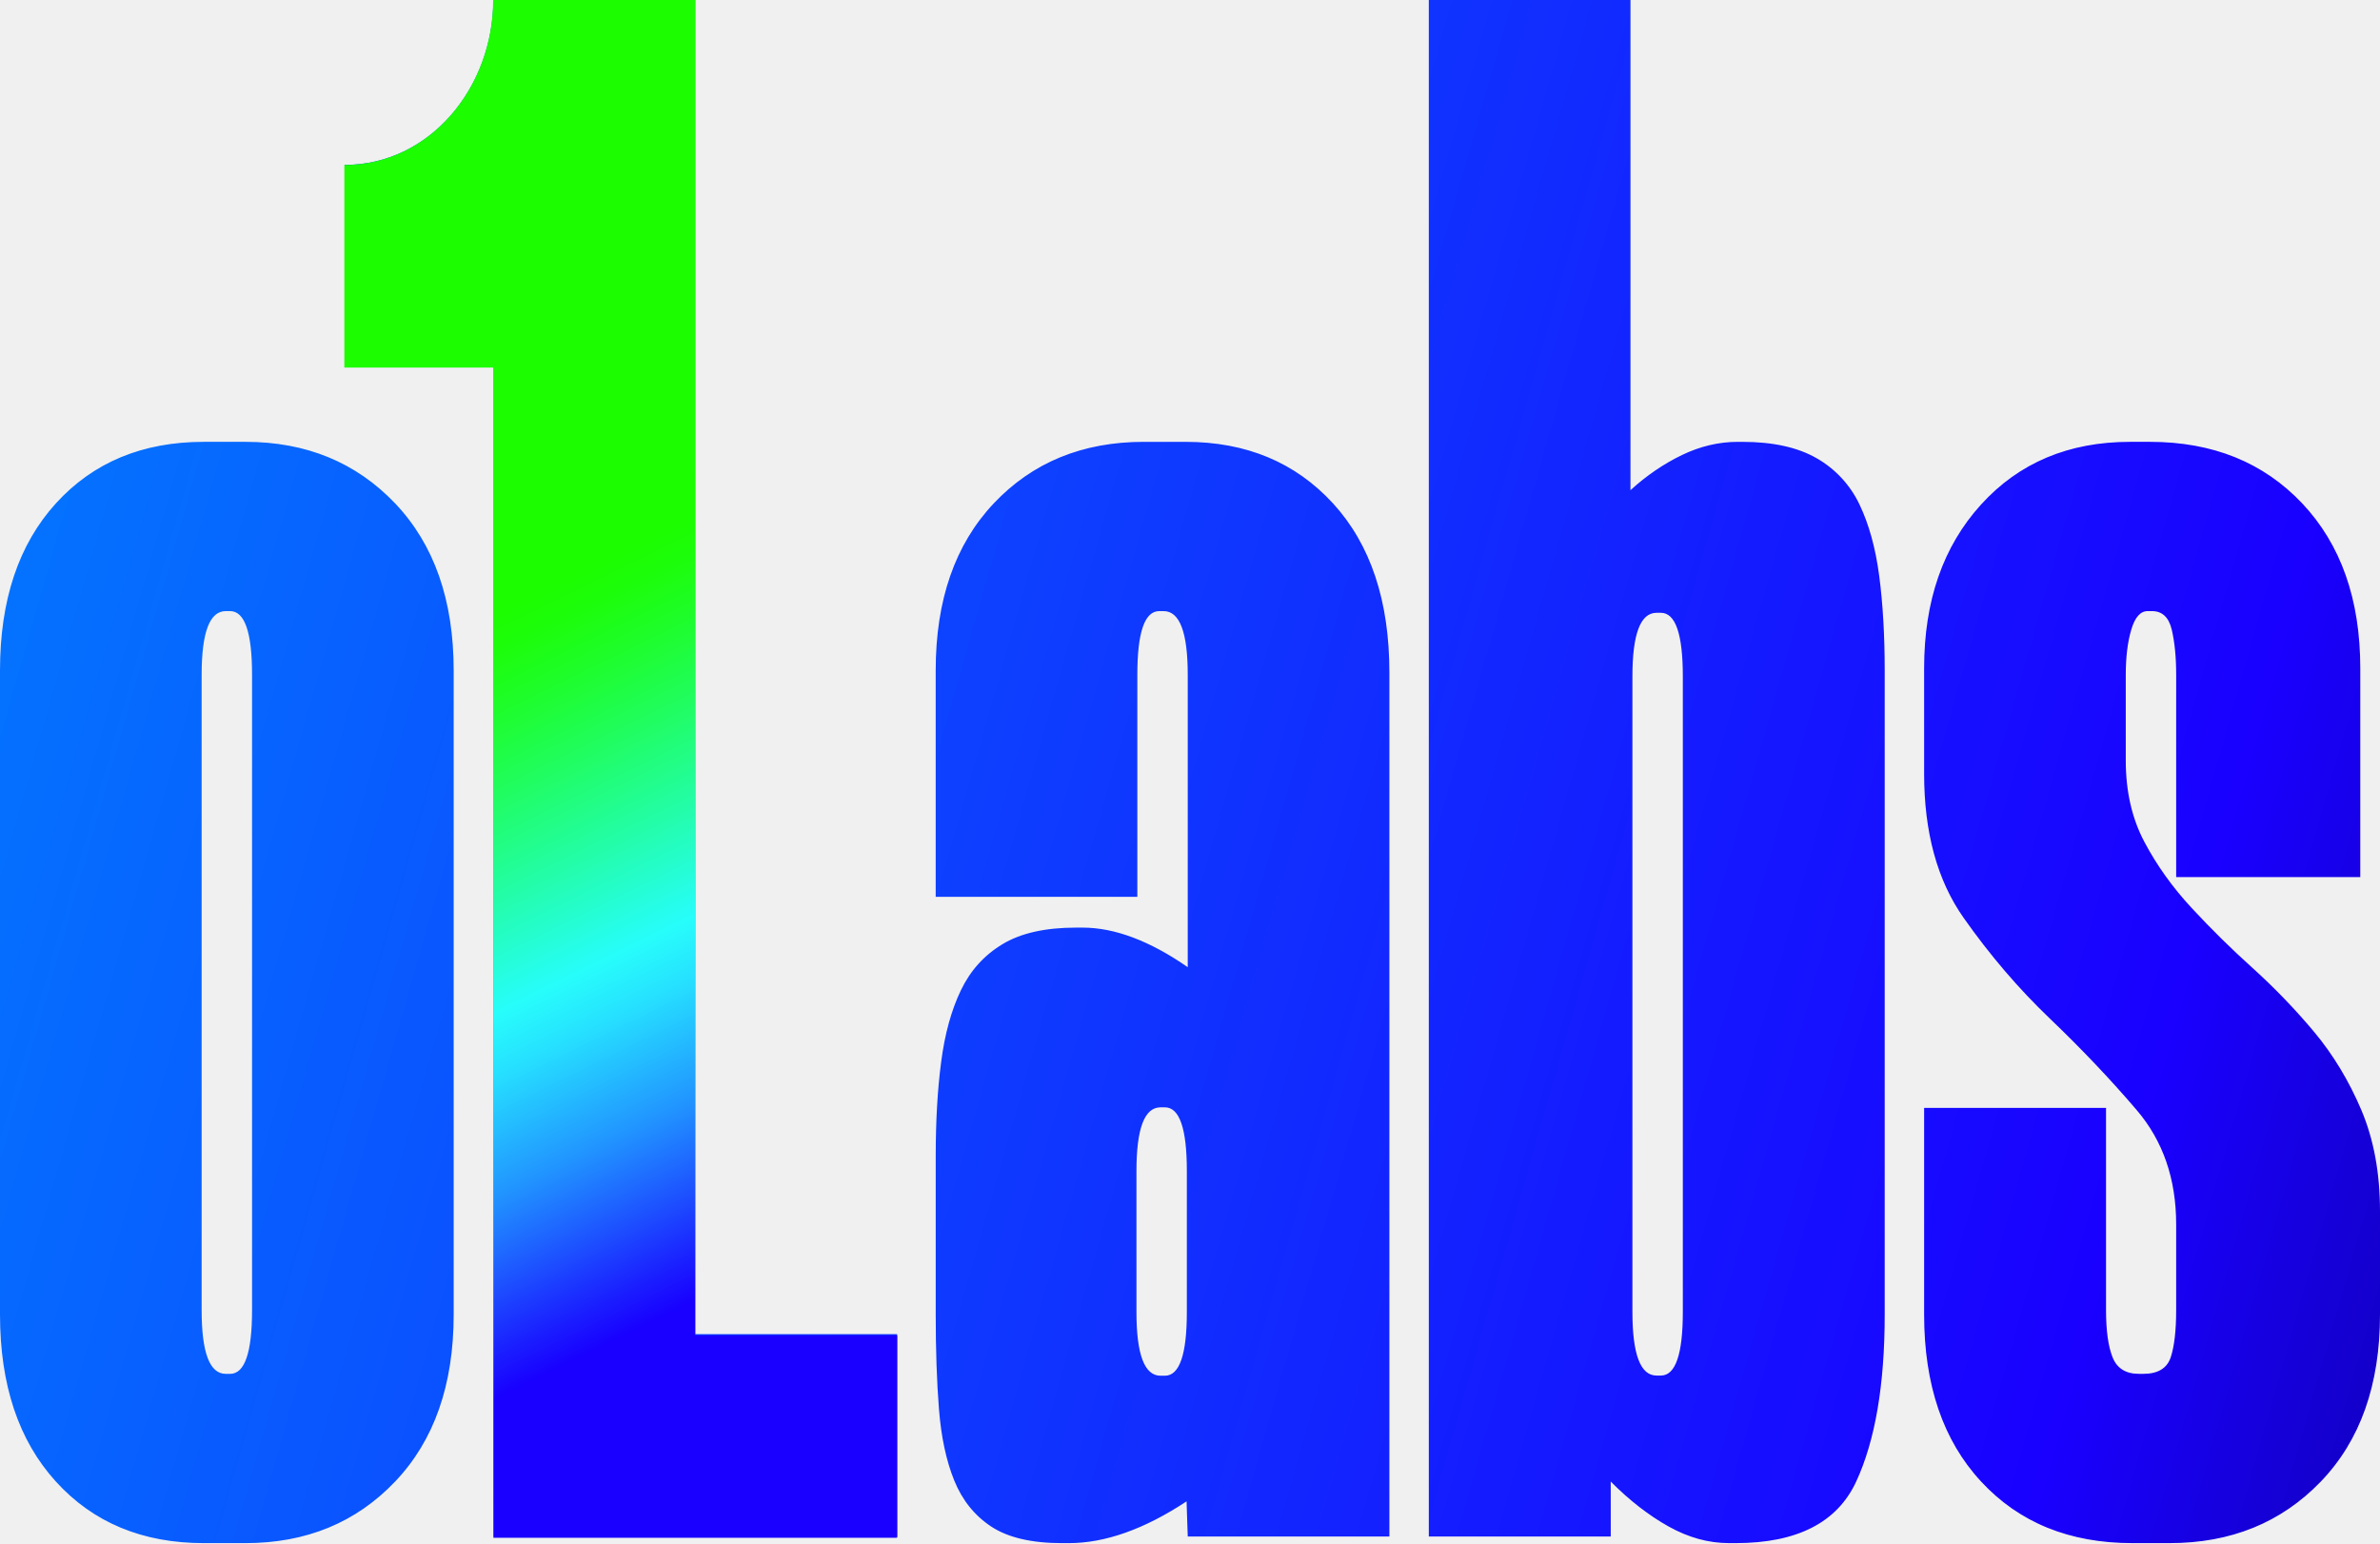
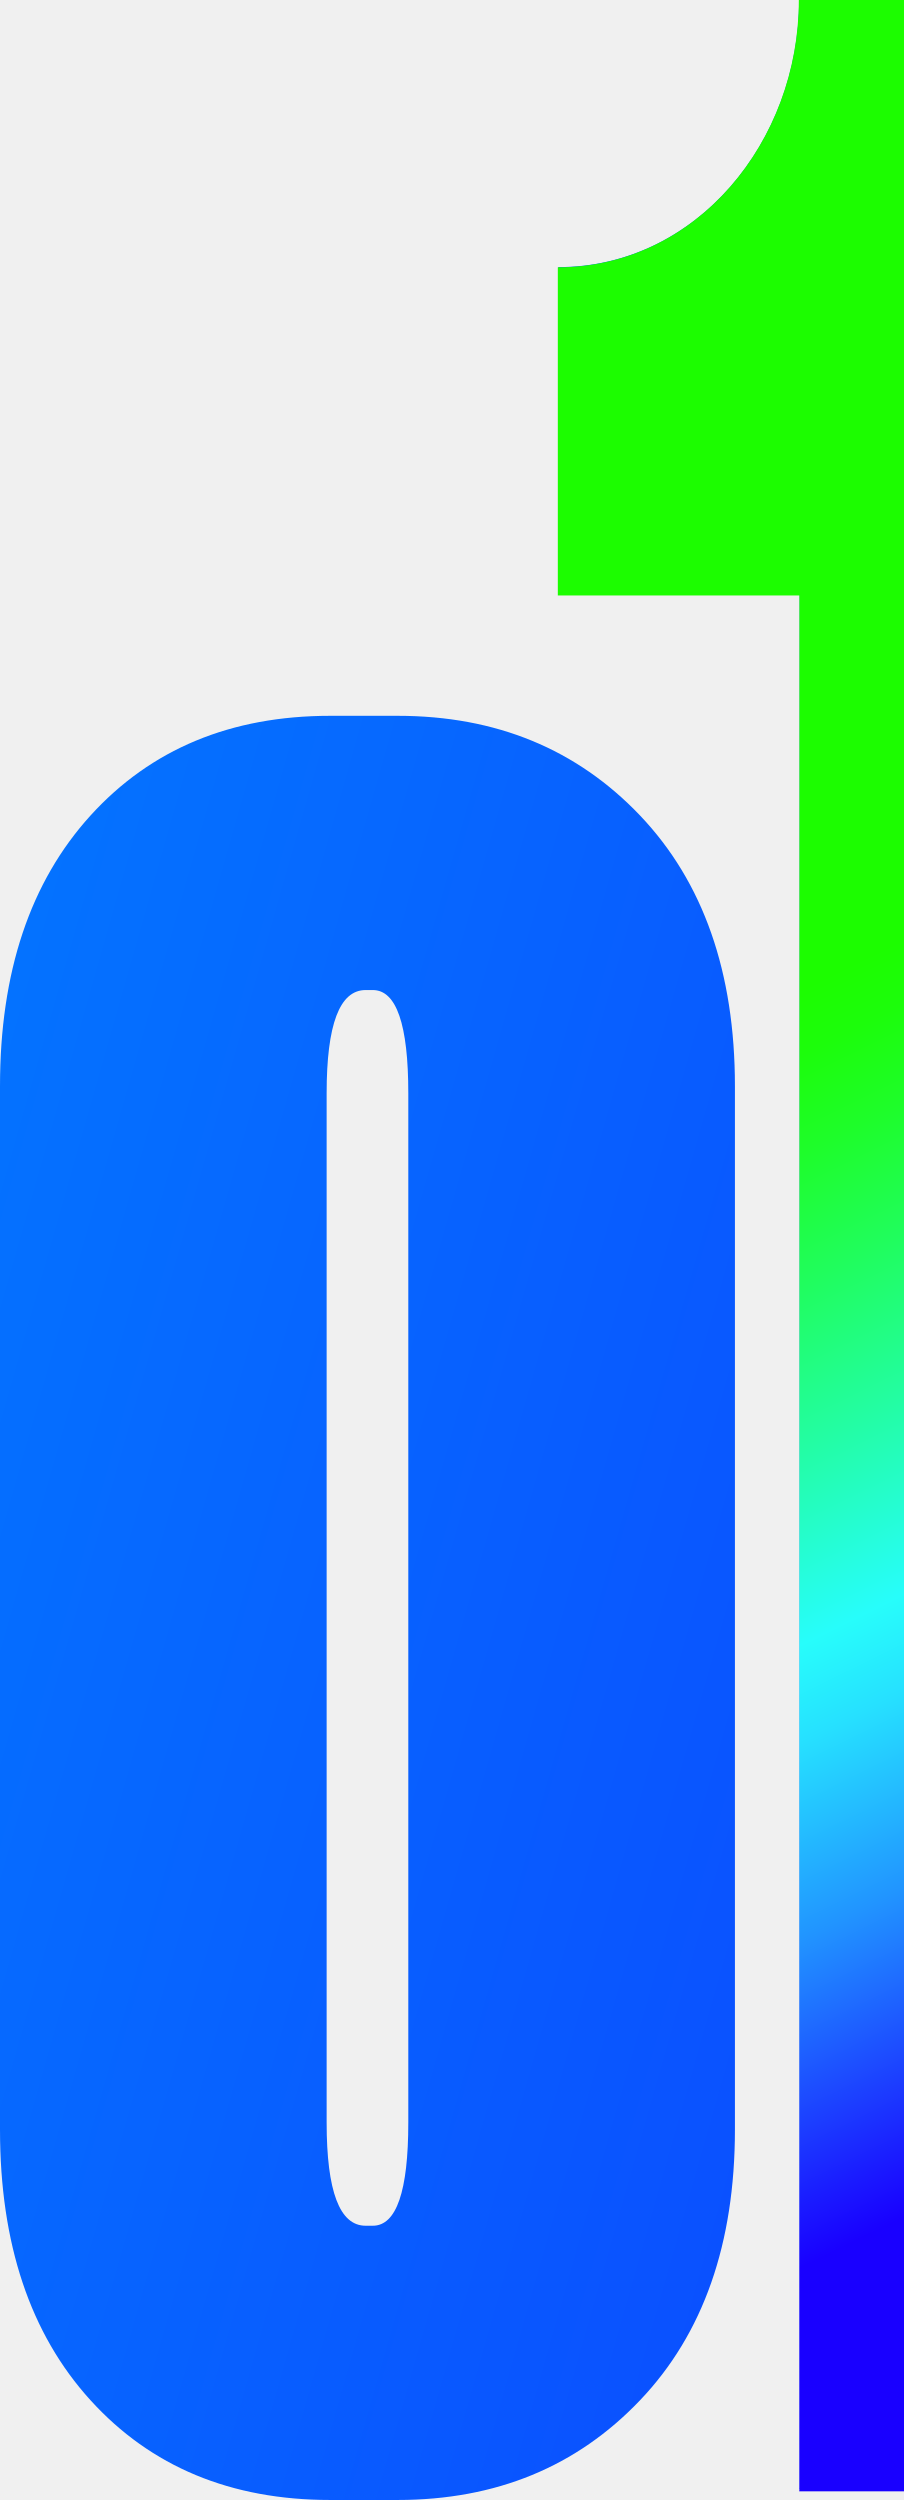
- <svg xmlns="http://www.w3.org/2000/svg" width="256" height="166" fill="none">
+ <svg xmlns="http://www.w3.org/2000/svg" viewBox="0 0 60 166" fill="none">
  <mask id="a" width="256" height="166" x="0" y="0" maskUnits="userSpaceOnUse" style="mask-type:luminance">
    <path fill="#fff" d="M122.24 141.13v-15.155c0-4.57.86-6.856 2.591-6.856h.471c1.571 0 2.359 2.286 2.359 6.856v15.155c0 4.575-.788 6.861-2.359 6.861h-.471c-1.731 0-2.591-2.286-2.591-6.861Zm.803-93.6c-6.604 0-11.987 2.21-16.15 6.618-4.168 4.418-6.247 10.408-6.247 17.972v24.354h21.689v-23.88c0-4.57.783-6.855 2.356-6.855h.472c1.729 0 2.594 2.285 2.594 6.854v31.45c-4.089-2.838-7.86-4.257-11.317-4.257h-.705c-3.301 0-5.935.594-7.897 1.777-1.967 1.183-3.46 2.834-4.481 4.962-1.024 2.129-1.731 4.696-2.12 7.686-.397 3-.589 6.387-.589 10.171v17.021c0 3.785.112 7.177.349 10.172.235 2.995.78 5.557 1.643 7.685.863 2.129 2.193 3.78 3.989 4.963 1.798 1.182 4.34 1.777 7.624 1.777h.705c3.911 0 8.134-1.5 12.672-4.494l.128 3.784h21.689V72.358c0-7.72-2.021-13.79-6.066-18.209-4.044-4.409-9.33-6.618-15.858-6.618h-4.48Zm106.083 0c-6.601 0-11.947 2.244-16.032 6.739-4.09 4.494-6.129 10.368-6.129 17.615v11.35c0 6.31 1.412 11.469 4.242 15.49 2.83 4.022 5.93 7.646 9.313 10.877 3.377 3.231 6.483 6.502 9.312 9.814 2.828 3.311 4.243 7.413 4.243 12.295v9.22c0 2.209-.198 3.906-.589 5.089-.395 1.176-1.378 1.77-2.949 1.77h-.471c-1.412 0-2.356-.594-2.828-1.77-.472-1.183-.707-2.88-.707-5.089v-21.752h-19.566v22.225c0 7.569 2.039 13.563 6.129 17.972 4.084 4.413 9.506 6.623 16.267 6.623h4.007c6.6 0 12.022-2.21 16.267-6.623 4.242-4.409 6.365-10.403 6.365-17.972V130.29c0-4.097-.67-7.72-2.004-10.876-1.338-3.151-3.029-5.949-5.068-8.395a68.558 68.558 0 0 0-6.601-6.859 100.609 100.609 0 0 1-6.601-6.503c-2.044-2.205-3.735-4.57-5.07-7.091-1.337-2.522-2.002-5.44-2.002-8.753v-9.22c0-1.891.193-3.507.59-4.846.389-1.339.978-2.008 1.765-2.008h.472c1.099 0 1.807.67 2.123 2.008.313 1.339.472 2.955.472 4.846v21.758h19.803V71.884c0-7.41-2.085-13.318-6.248-17.736-4.167-4.409-9.629-6.618-16.385-6.618h-2.12Zm-207.437 93.4V72.594c0-4.57.86-6.855 2.592-6.855h.47c1.572 0 2.36 2.285 2.36 6.855v68.336c0 4.575-.788 6.859-2.36 6.859h-.47c-1.732 0-2.592-2.284-2.592-6.859Zm.236-93.4c-6.6 0-11.907 2.21-15.914 6.619C2 58.567 0 64.557 0 72.121v69.282c0 7.57 2.002 13.564 6.01 17.973 4.007 4.413 9.314 6.623 15.915 6.623h4.478c6.53 0 11.897-2.21 16.097-6.623 4.2-4.409 6.299-10.403 6.299-17.973V72.121c0-7.565-2.1-13.554-6.3-17.972-4.199-4.409-9.565-6.619-16.096-6.619h-4.478ZM53.06 0c0 9.404-6.826 17.736-15.991 17.736v21.77h16.029v74.834l-.015 50.949.015-46.111v46.006l-.015.106h43.407v-21.776h-21.71V0h-21.72Zm122.527 141.112V72.776c0-4.57.861-6.855 2.592-6.855h.472c1.571 0 2.359 2.286 2.359 6.855v68.336c0 4.575-.788 6.86-2.359 6.86h-.472c-1.731 0-2.592-2.285-2.592-6.86ZM153.688 0v165.289h19.569l-.002-5.914c2.039 2.054 4.125 3.664 6.247 4.846 2.123 1.182 4.28 1.777 6.483 1.777h.707c6.601 0 10.921-2.21 12.966-6.623 2.043-4.409 3.066-10.403 3.066-17.972V72.12c0-3.784-.198-7.172-.59-10.166-.394-2.995-1.102-5.556-2.122-7.685a11.27 11.27 0 0 0-4.596-4.968c-2.045-1.182-4.714-1.77-8.016-1.77h-.472c-2.044 0-4.049.473-6.01 1.418-1.967.947-3.814 2.21-5.54 3.78V0h-21.69Z" style="fill:#fff;fill-opacity:1" />
  </mask>
  <g mask="url(#a)">
    <path fill="url(#b)" d="m19.242-67.684-62.865 221.211 280.39 80.166 62.865-221.21-280.39-80.167Z" />
  </g>
  <mask id="c" width="60" height="166" x="37" y="0" maskUnits="userSpaceOnUse" style="mask-type:luminance">
    <path fill="#fff" d="M53.043 0c0 9.412-6.832 17.75-16.004 17.75v21.79h16.042v74.894l-.015 50.99.015-46.149v46.045l-.015.105H96.51v-21.794H74.78V0H53.043Z" style="fill:#fff;fill-opacity:1" />
  </mask>
  <g mask="url(#c)">
    <path fill="url(#d)" d="M84.982-23.577-28.156 32.066l76.72 156.94 113.138-55.643-76.72-156.94Z" />
  </g>
  <defs>
    <linearGradient id="b" x1="3.391" x2="379.431" y1="48.422" y2="155.287" gradientUnits="userSpaceOnUse">
      <stop stop-color="#0473FF" style="stop-color:#0473ff;stop-color:color(display-p3 .016 .451 1);stop-opacity:1" />
      <stop offset=".61" stop-color="#1900FF" style="stop-color:#1900ff;stop-color:color(display-p3 .098 0 1);stop-opacity:1" />
      <stop offset="1" style="stop-color:black;stop-opacity:1" />
    </linearGradient>
    <linearGradient id="d" x1="111.361" x2="25.108" y1="172.073" y2="-3.304" gradientUnits="userSpaceOnUse">
      <stop stop-color="#1900FF" style="stop-color:#1900ff;stop-color:color(display-p3 .098 0 1);stop-opacity:1" />
      <stop offset=".23" stop-color="#1900FF" style="stop-color:#1900ff;stop-color:color(display-p3 .098 0 1);stop-opacity:1" />
      <stop offset=".25" stop-color="#1A1CFF" style="stop-color:#1a1cff;stop-color:color(display-p3 .102 .11 1);stop-opacity:1" />
      <stop offset=".33" stop-color="#2194FF" style="stop-color:#2194ff;stop-color:color(display-p3 .129 .58 1);stop-opacity:1" />
      <stop offset=".39" stop-color="#26E0FF" style="stop-color:#26e0ff;stop-color:color(display-p3 .149 .878 1);stop-opacity:1" />
      <stop offset=".42" stop-color="#27FDFB" style="stop-color:#27fdfb;stop-color:color(display-p3 .153 .992 .984);stop-opacity:1" />
      <stop offset=".48" stop-color="#23FDA3" style="stop-color:#23fda3;stop-color:color(display-p3 .137 .992 .639);stop-opacity:1" />
      <stop offset=".53" stop-color="#20FD5D" style="stop-color:#20fd5d;stop-color:color(display-p3 .126 .992 .365);stop-opacity:1" />
      <stop offset=".57" stop-color="#1EFD2A" style="stop-color:#1efd2a;stop-color:color(display-p3 .118 .992 .165);stop-opacity:1" />
      <stop offset=".6" stop-color="#1CFD0B" style="stop-color:#1cfd0b;stop-color:color(display-p3 .11 .992 .043);stop-opacity:1" />
      <stop offset=".62" stop-color="#1CFD00" style="stop-color:#1cfd00;stop-color:color(display-p3 .11 .992 0);stop-opacity:1" />
      <stop offset="1" stop-color="#1CFD00" style="stop-color:#1cfd00;stop-color:color(display-p3 .11 .992 0);stop-opacity:1" />
    </linearGradient>
  </defs>
</svg>
